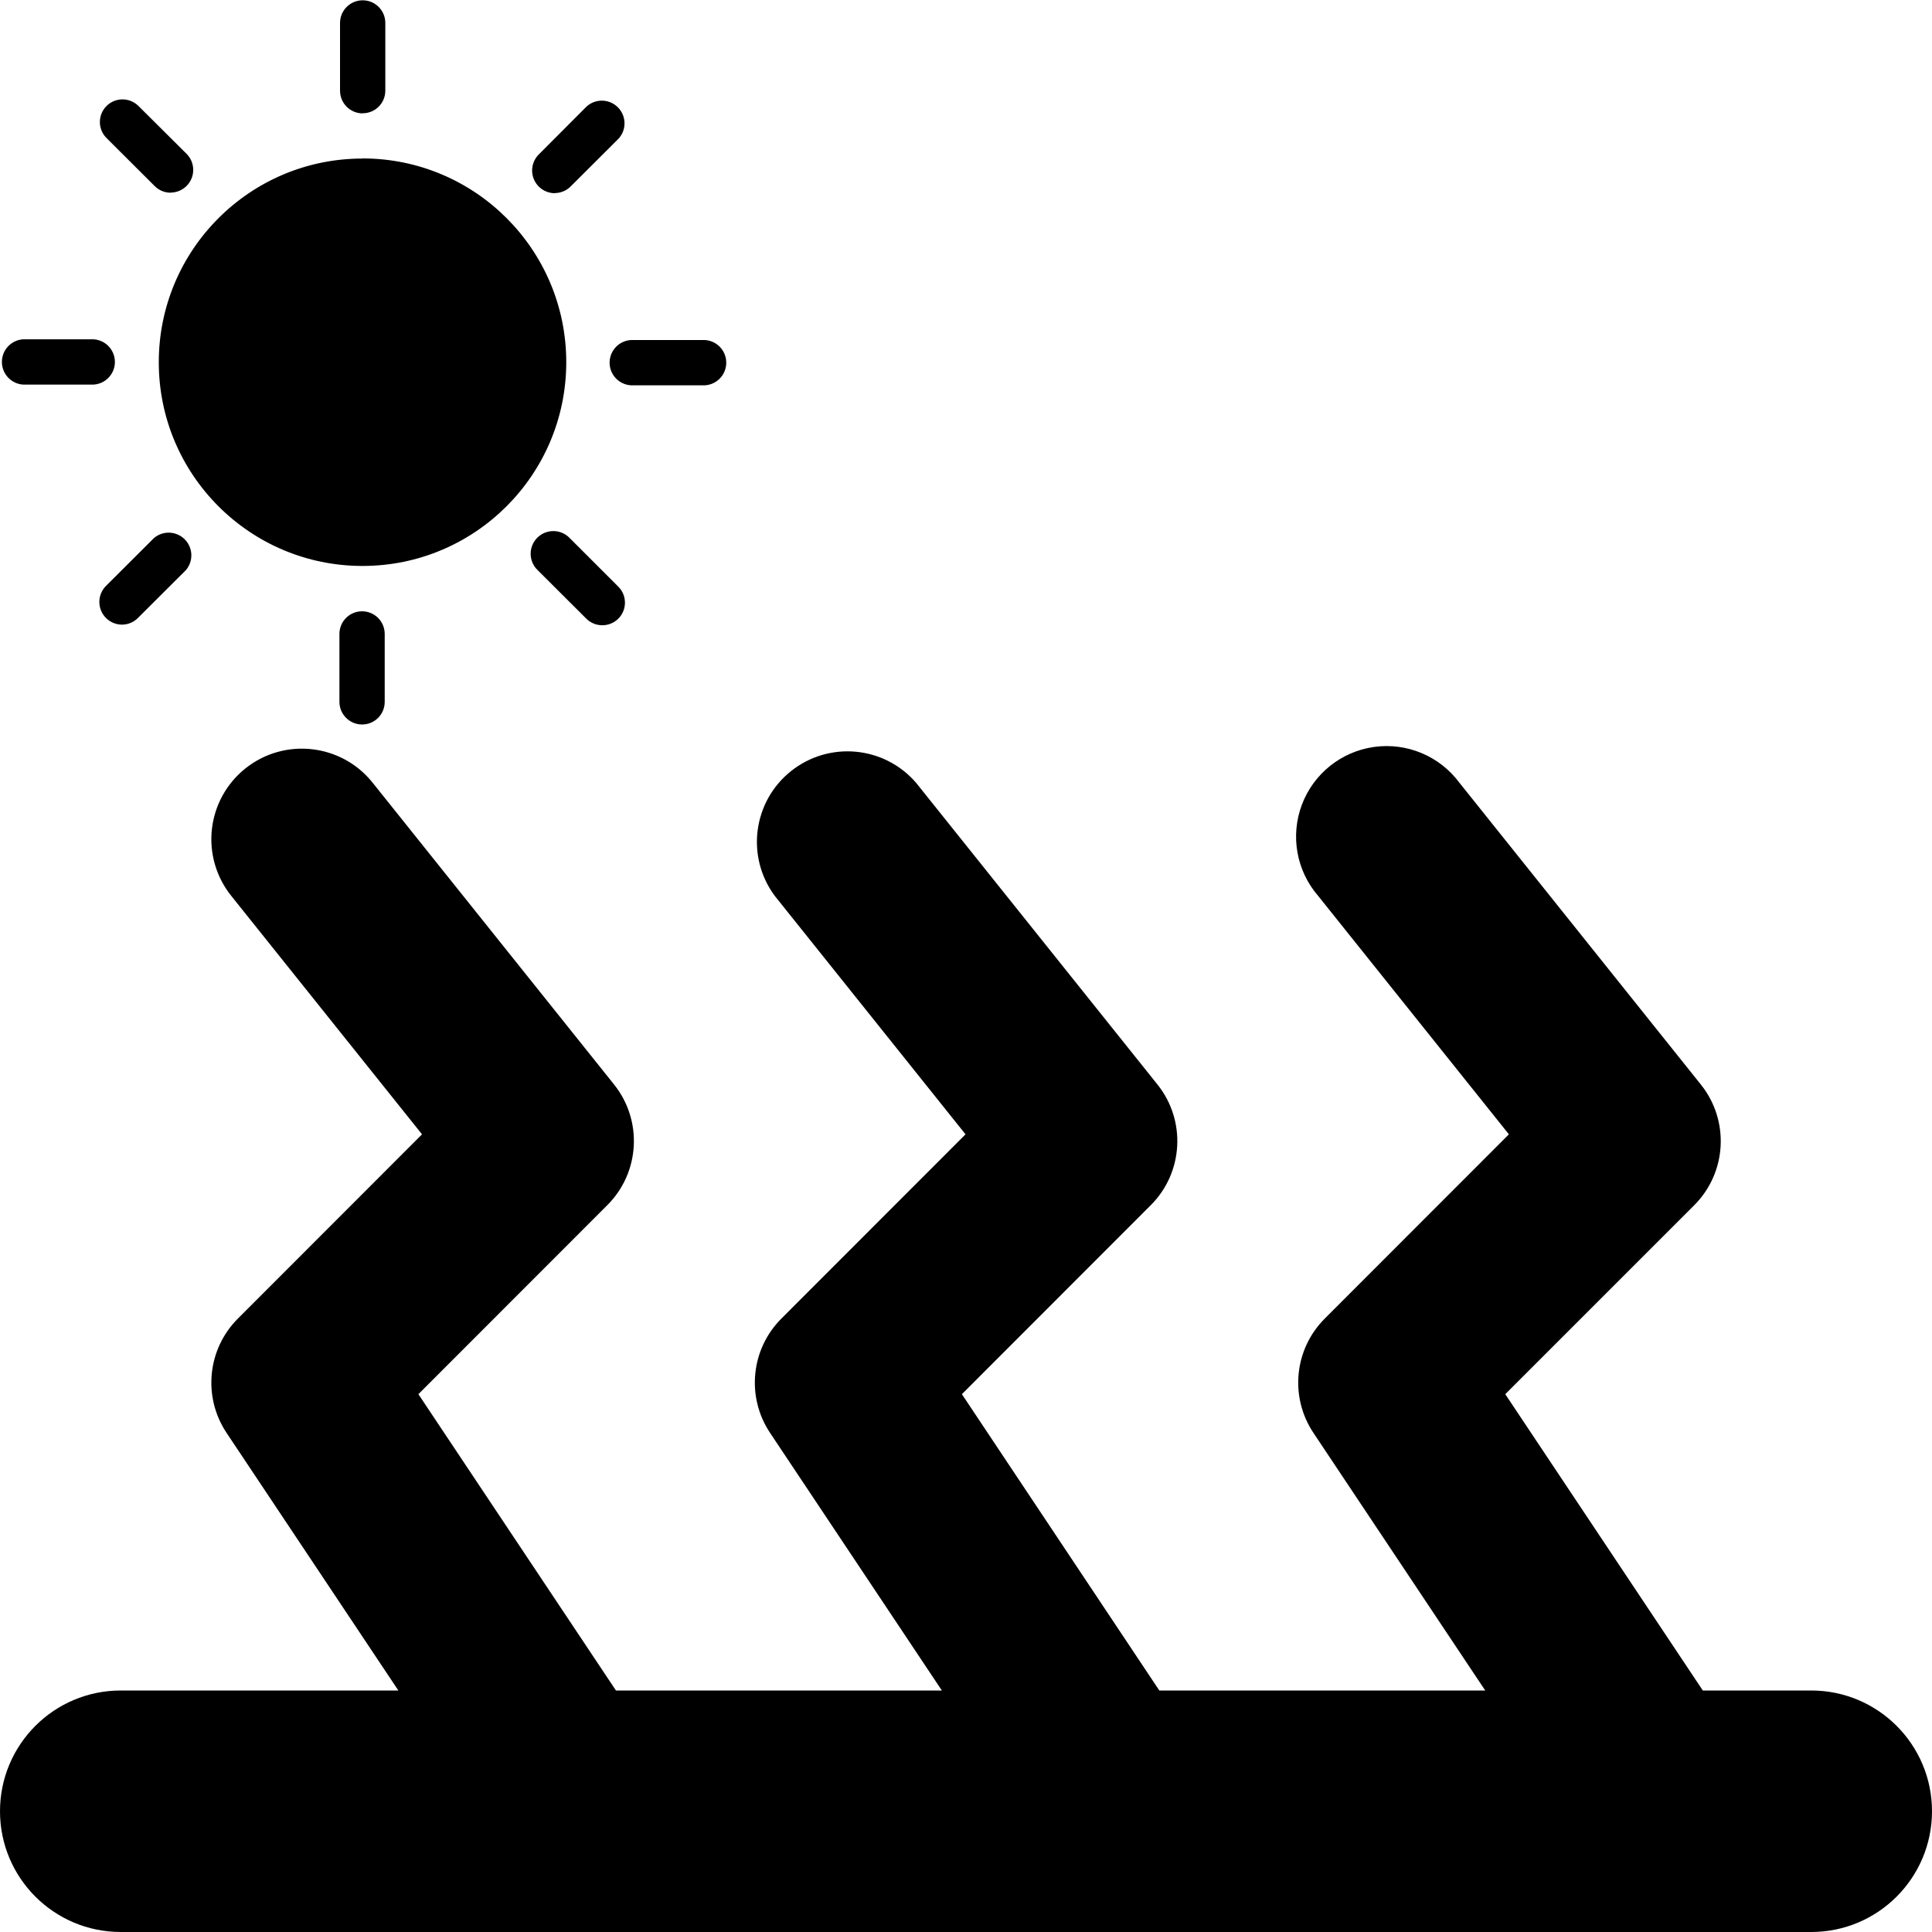
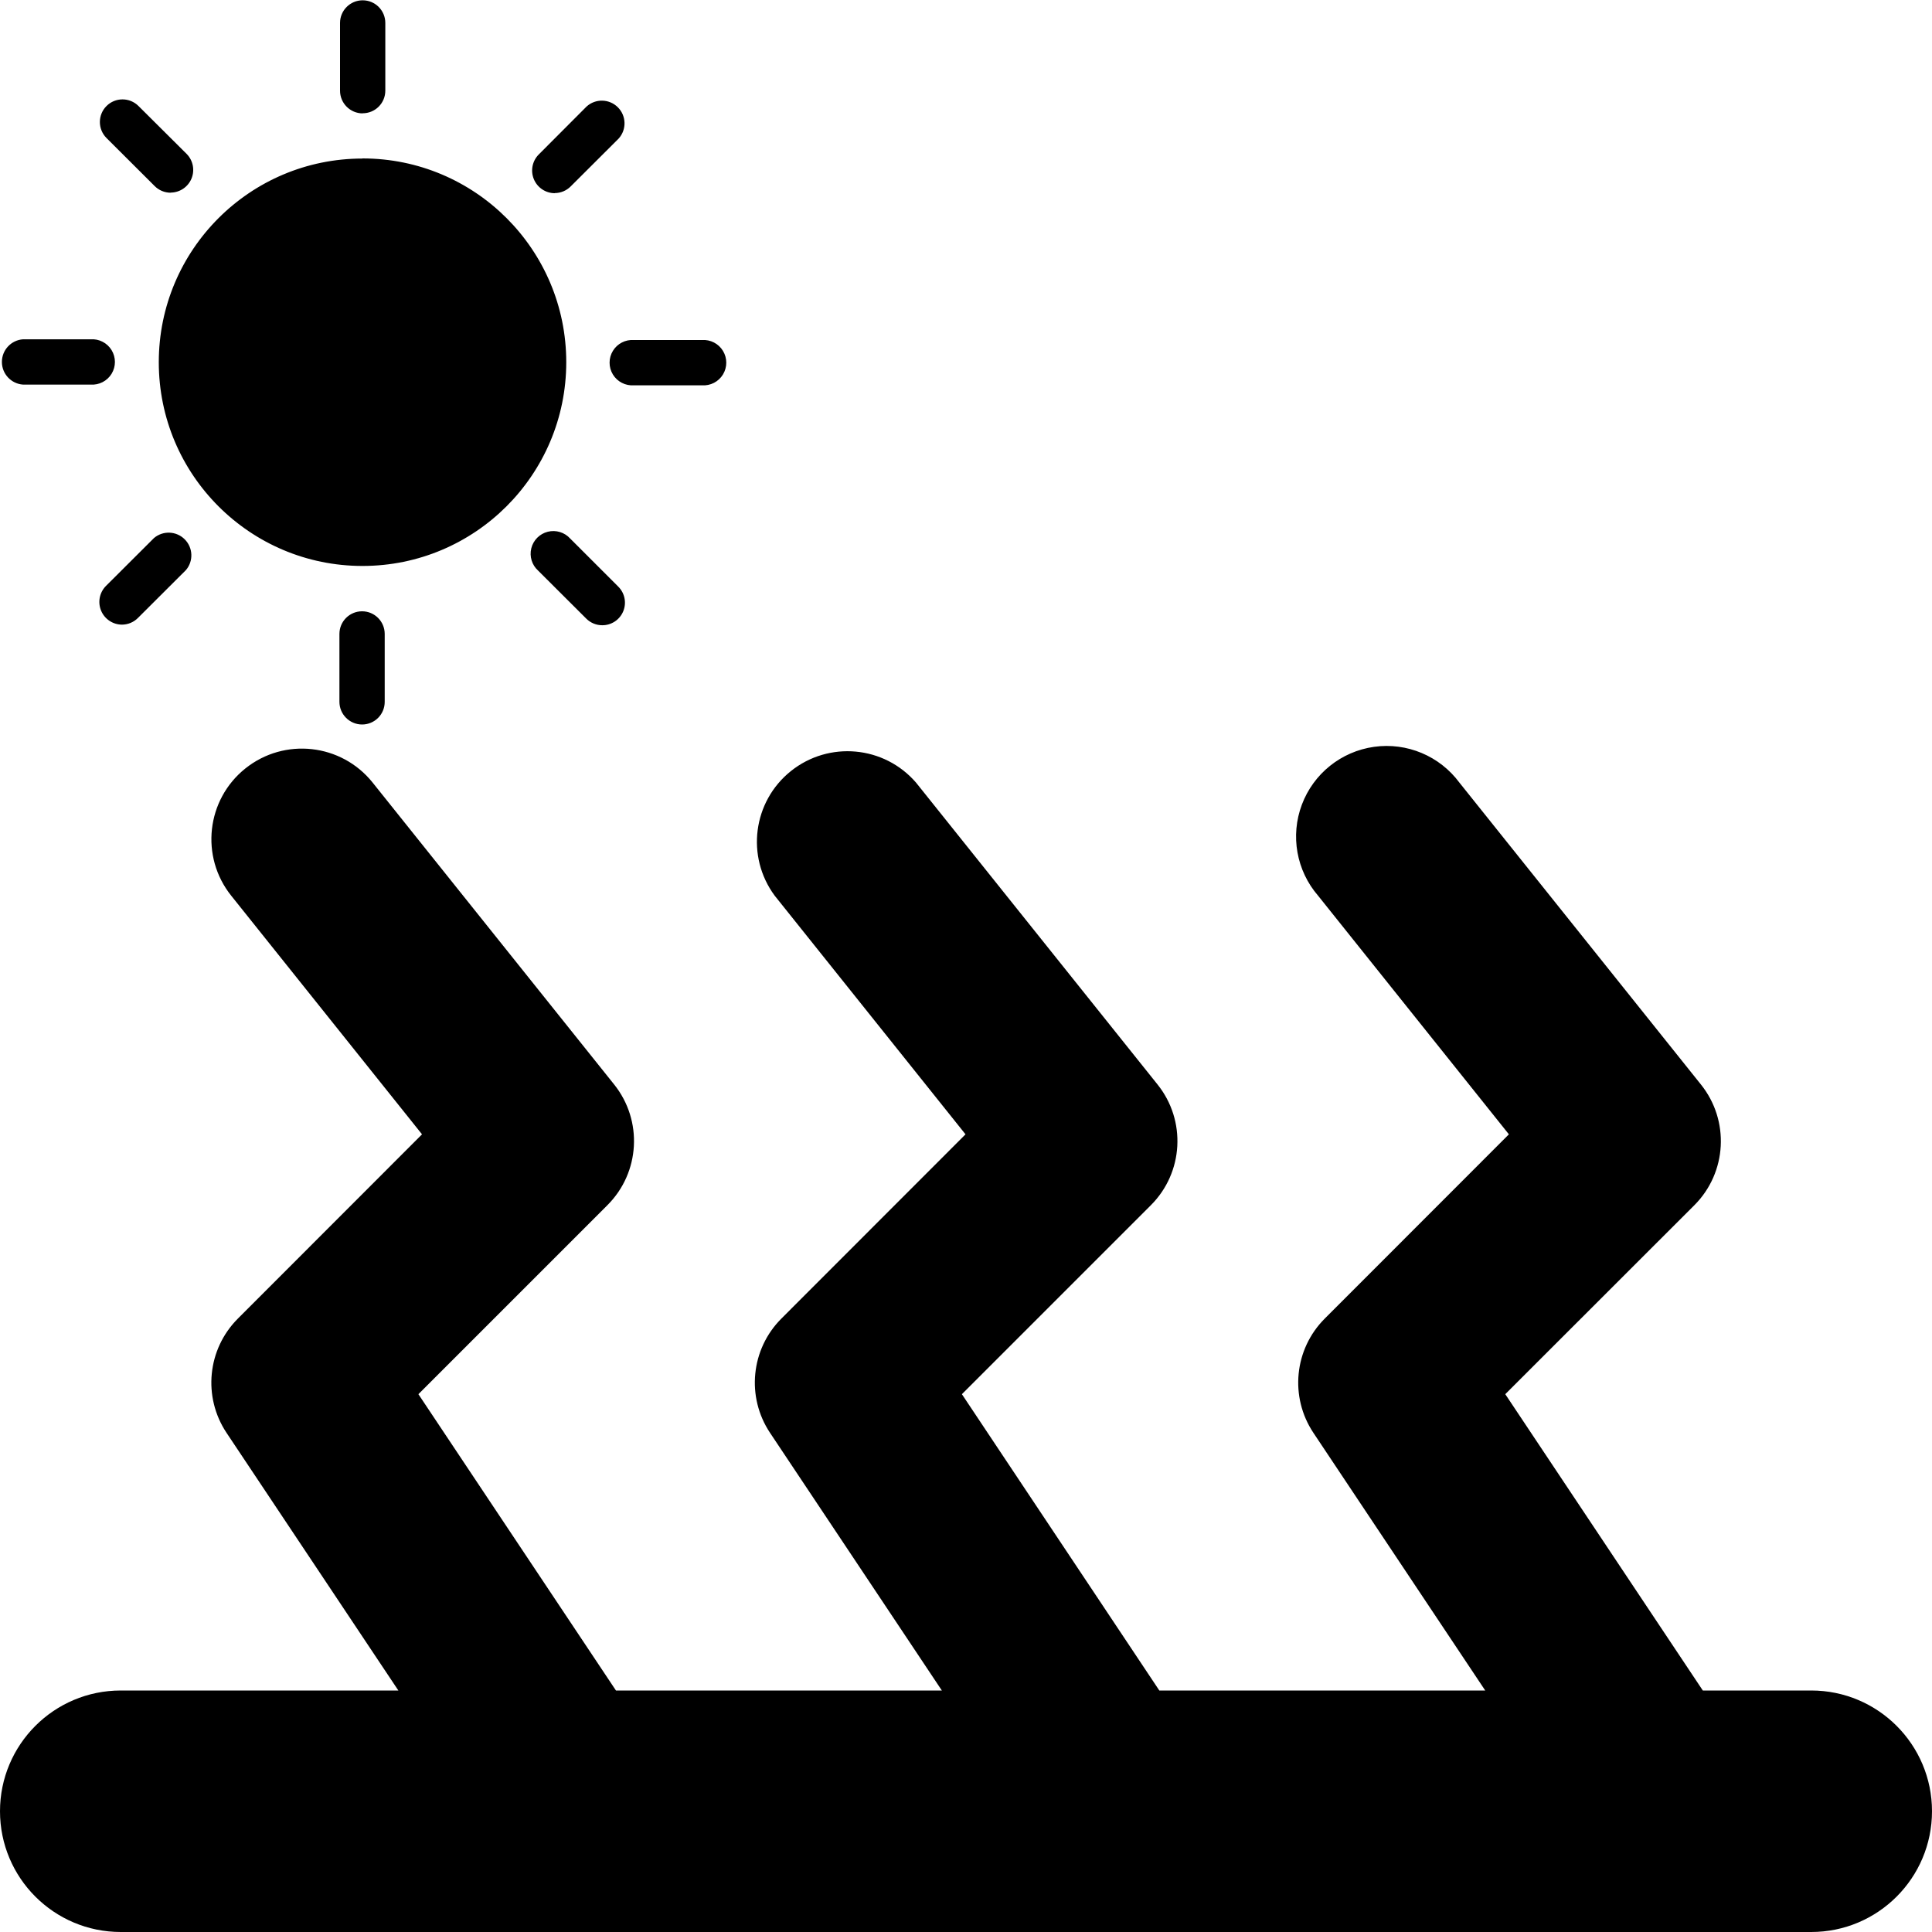
<svg xmlns="http://www.w3.org/2000/svg" width="16" height="16" fill="currentColor" class="qi-2131" viewBox="0 0 16 16">
-   <path d="M2.032 6.364a.75.75 0 0 1 1.054.118l2 2.5a.75.75 0 0 1-.056.998l-1.565 1.566L5.101 14H7.8l-1.423-2.134a.75.75 0 0 1 .094-.946l1.525-1.526-1.58-1.975a.75.75 0 0 1 1.17-.937l2 2.5a.75.75 0 0 1-.055.998l-1.565 1.566L9.601 14H12.3l-1.423-2.134a.75.75 0 0 1 .094-.946l1.525-1.526-1.58-1.975a.75.75 0 1 1 1.17-.937l2 2.5a.75.75 0 0 1-.054.998l-1.566 1.566L14.102 14H15a1 1 0 1 1 0 2H1a1 1 0 1 1 0-2h2.299l-1.423-2.134a.75.75 0 0 1 .094-.946l1.525-1.526-1.58-1.975a.75.75 0 0 1 .117-1.055Zm.97-5.051a1.687 1.687 0 1 0 0 3.374 1.687 1.687 0 0 0 0-3.375Zm.001-.374A.188.188 0 0 1 2.816.75V.19a.187.187 0 0 1 .375 0v.56a.187.187 0 0 1-.188.188Zm-1.59.657a.187.187 0 0 1-.133-.056l-.398-.397a.187.187 0 0 1 .265-.265l.399.397a.188.188 0 0 1-.133.32ZM.75 3.185H.19a.188.188 0 0 1 0-.375h.56a.188.188 0 1 1 0 .375Zm.26 1.988a.188.188 0 0 1-.133-.32l.398-.397a.188.188 0 0 1 .265.265l-.398.397a.187.187 0 0 1-.132.055ZM2.998 6a.188.188 0 0 1-.187-.188V5.25a.187.187 0 1 1 .375 0v.562A.187.187 0 0 1 2.998 6Zm1.99-.822a.187.187 0 0 1-.133-.055l-.398-.397a.188.188 0 1 1 .265-.266l.398.398a.187.187 0 0 1-.133.32Zm.826-1.987H5.25a.188.188 0 1 1 0-.375h.563a.188.188 0 1 1 0 .375ZM4.594 1.6a.188.188 0 0 1-.133-.32l.397-.398a.188.188 0 0 1 .266.265l-.398.397a.187.187 0 0 1-.132.055Z" />
+   <path d="M2.032 6.364a.75.75 0 0 1 1.054.117l2 2.5a.75.75 0 0 1-.056 1l-1.565 1.565L5.101 14H7.8l-1.423-2.134a.75.75 0 0 1 .094-.946l1.525-1.526-1.58-1.976a.75.75 0 0 1 1.17-.937l2 2.5a.75.75 0 0 1-.055 1l-1.565 1.565L9.601 14H12.3l-1.423-2.134a.75.75 0 0 1 .094-.946l1.525-1.526-1.58-1.976a.75.75 0 1 1 1.17-.937l2 2.5a.75.75 0 0 1-.054 1l-1.566 1.565L14.102 14H15a1 1 0 0 1 0 2H1a1 1 0 1 1 0-2h2.299l-1.423-2.134a.75.75 0 0 1 .094-.946l1.525-1.526-1.58-1.976a.75.75 0 0 1 .117-1.054Zm.97-5.051a1.687 1.687 0 1 0 0 3.374 1.687 1.687 0 0 0 0-3.375Zm.001-.374A.188.188 0 0 1 2.816.75V.19a.187.187 0 0 1 .375 0v.56a.187.187 0 0 1-.188.188Zm-1.59.657a.187.187 0 0 1-.133-.056l-.398-.397a.187.187 0 0 1 .265-.265l.399.397a.188.188 0 0 1-.133.32ZM.75 3.185H.19a.188.188 0 0 1 0-.375h.56a.188.188 0 1 1 0 .375Zm.26 1.988a.188.188 0 0 1-.133-.32l.398-.397a.188.188 0 0 1 .265.265l-.398.397a.187.187 0 0 1-.132.055ZM2.998 6a.188.188 0 0 1-.187-.188V5.25a.187.187 0 1 1 .375 0v.562A.187.187 0 0 1 2.998 6Zm1.99-.822a.187.187 0 0 1-.133-.055l-.398-.397a.188.188 0 1 1 .265-.266l.398.398a.187.187 0 0 1-.133.32Zm.826-1.987H5.25a.188.188 0 1 1 0-.375h.563a.188.188 0 1 1 0 .375ZM4.594 1.6a.188.188 0 0 1-.133-.32l.397-.398a.188.188 0 0 1 .266.265l-.398.397a.187.187 0 0 1-.132.055Z" />
</svg>
